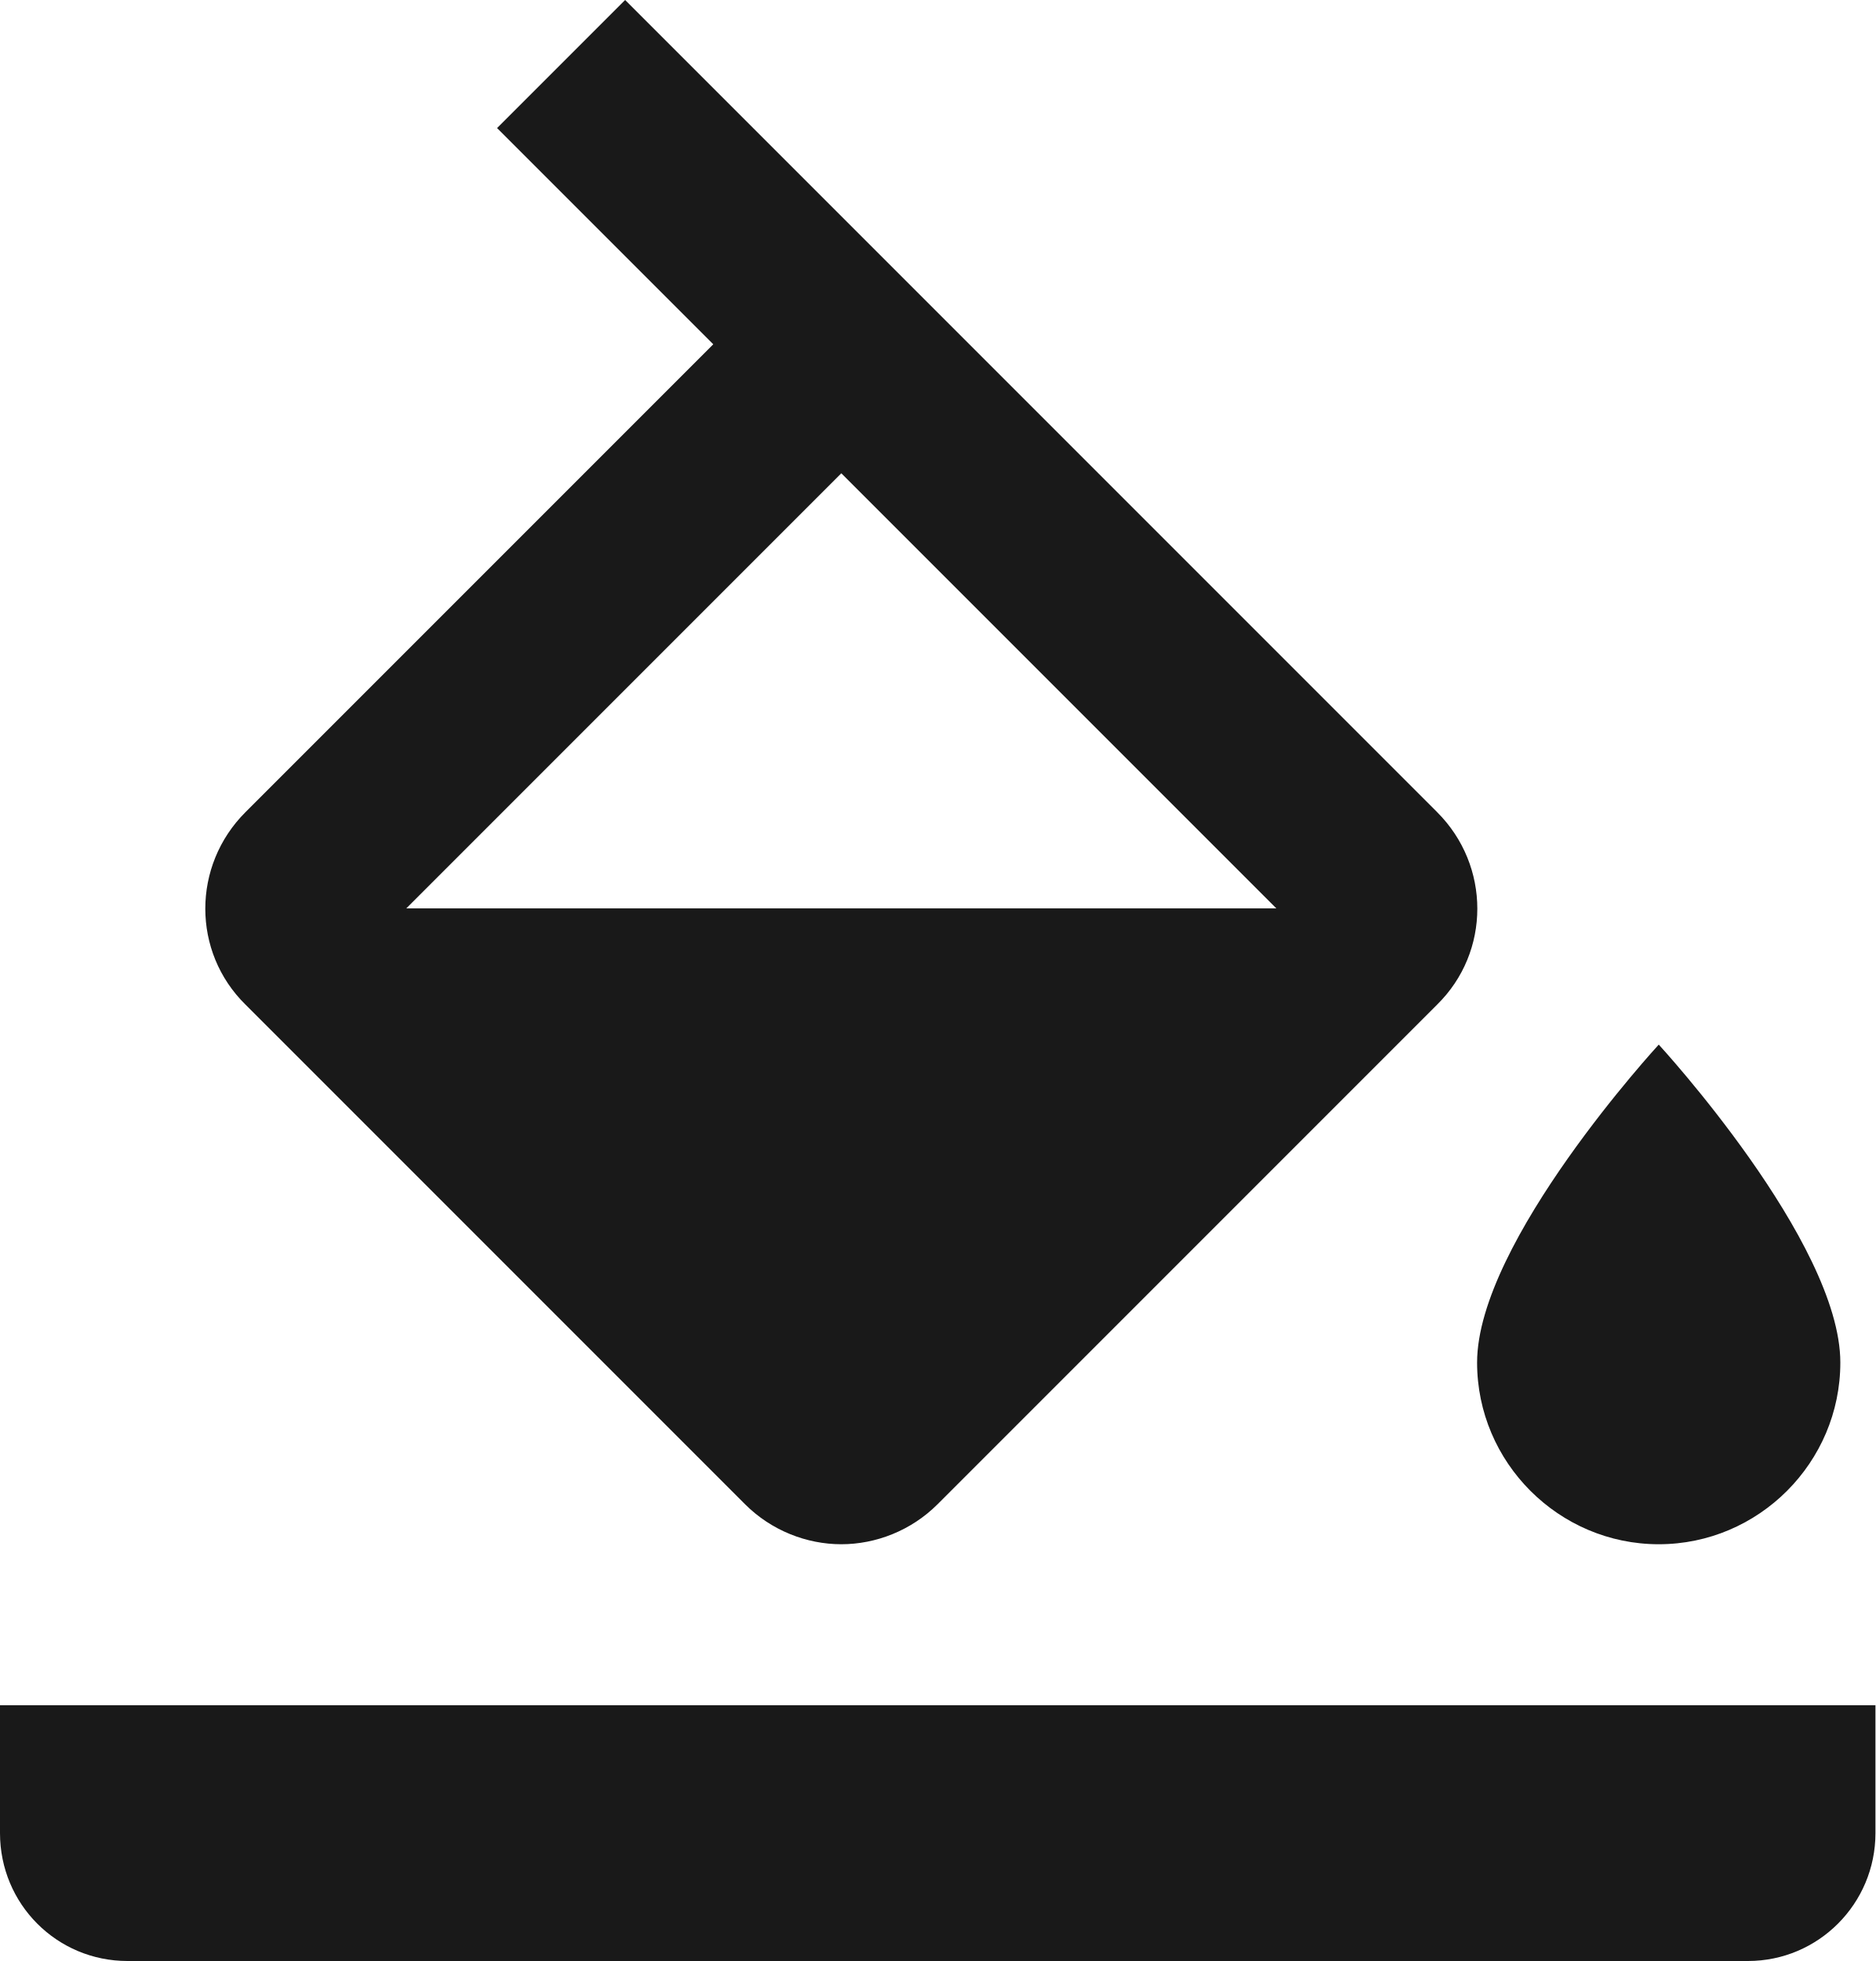
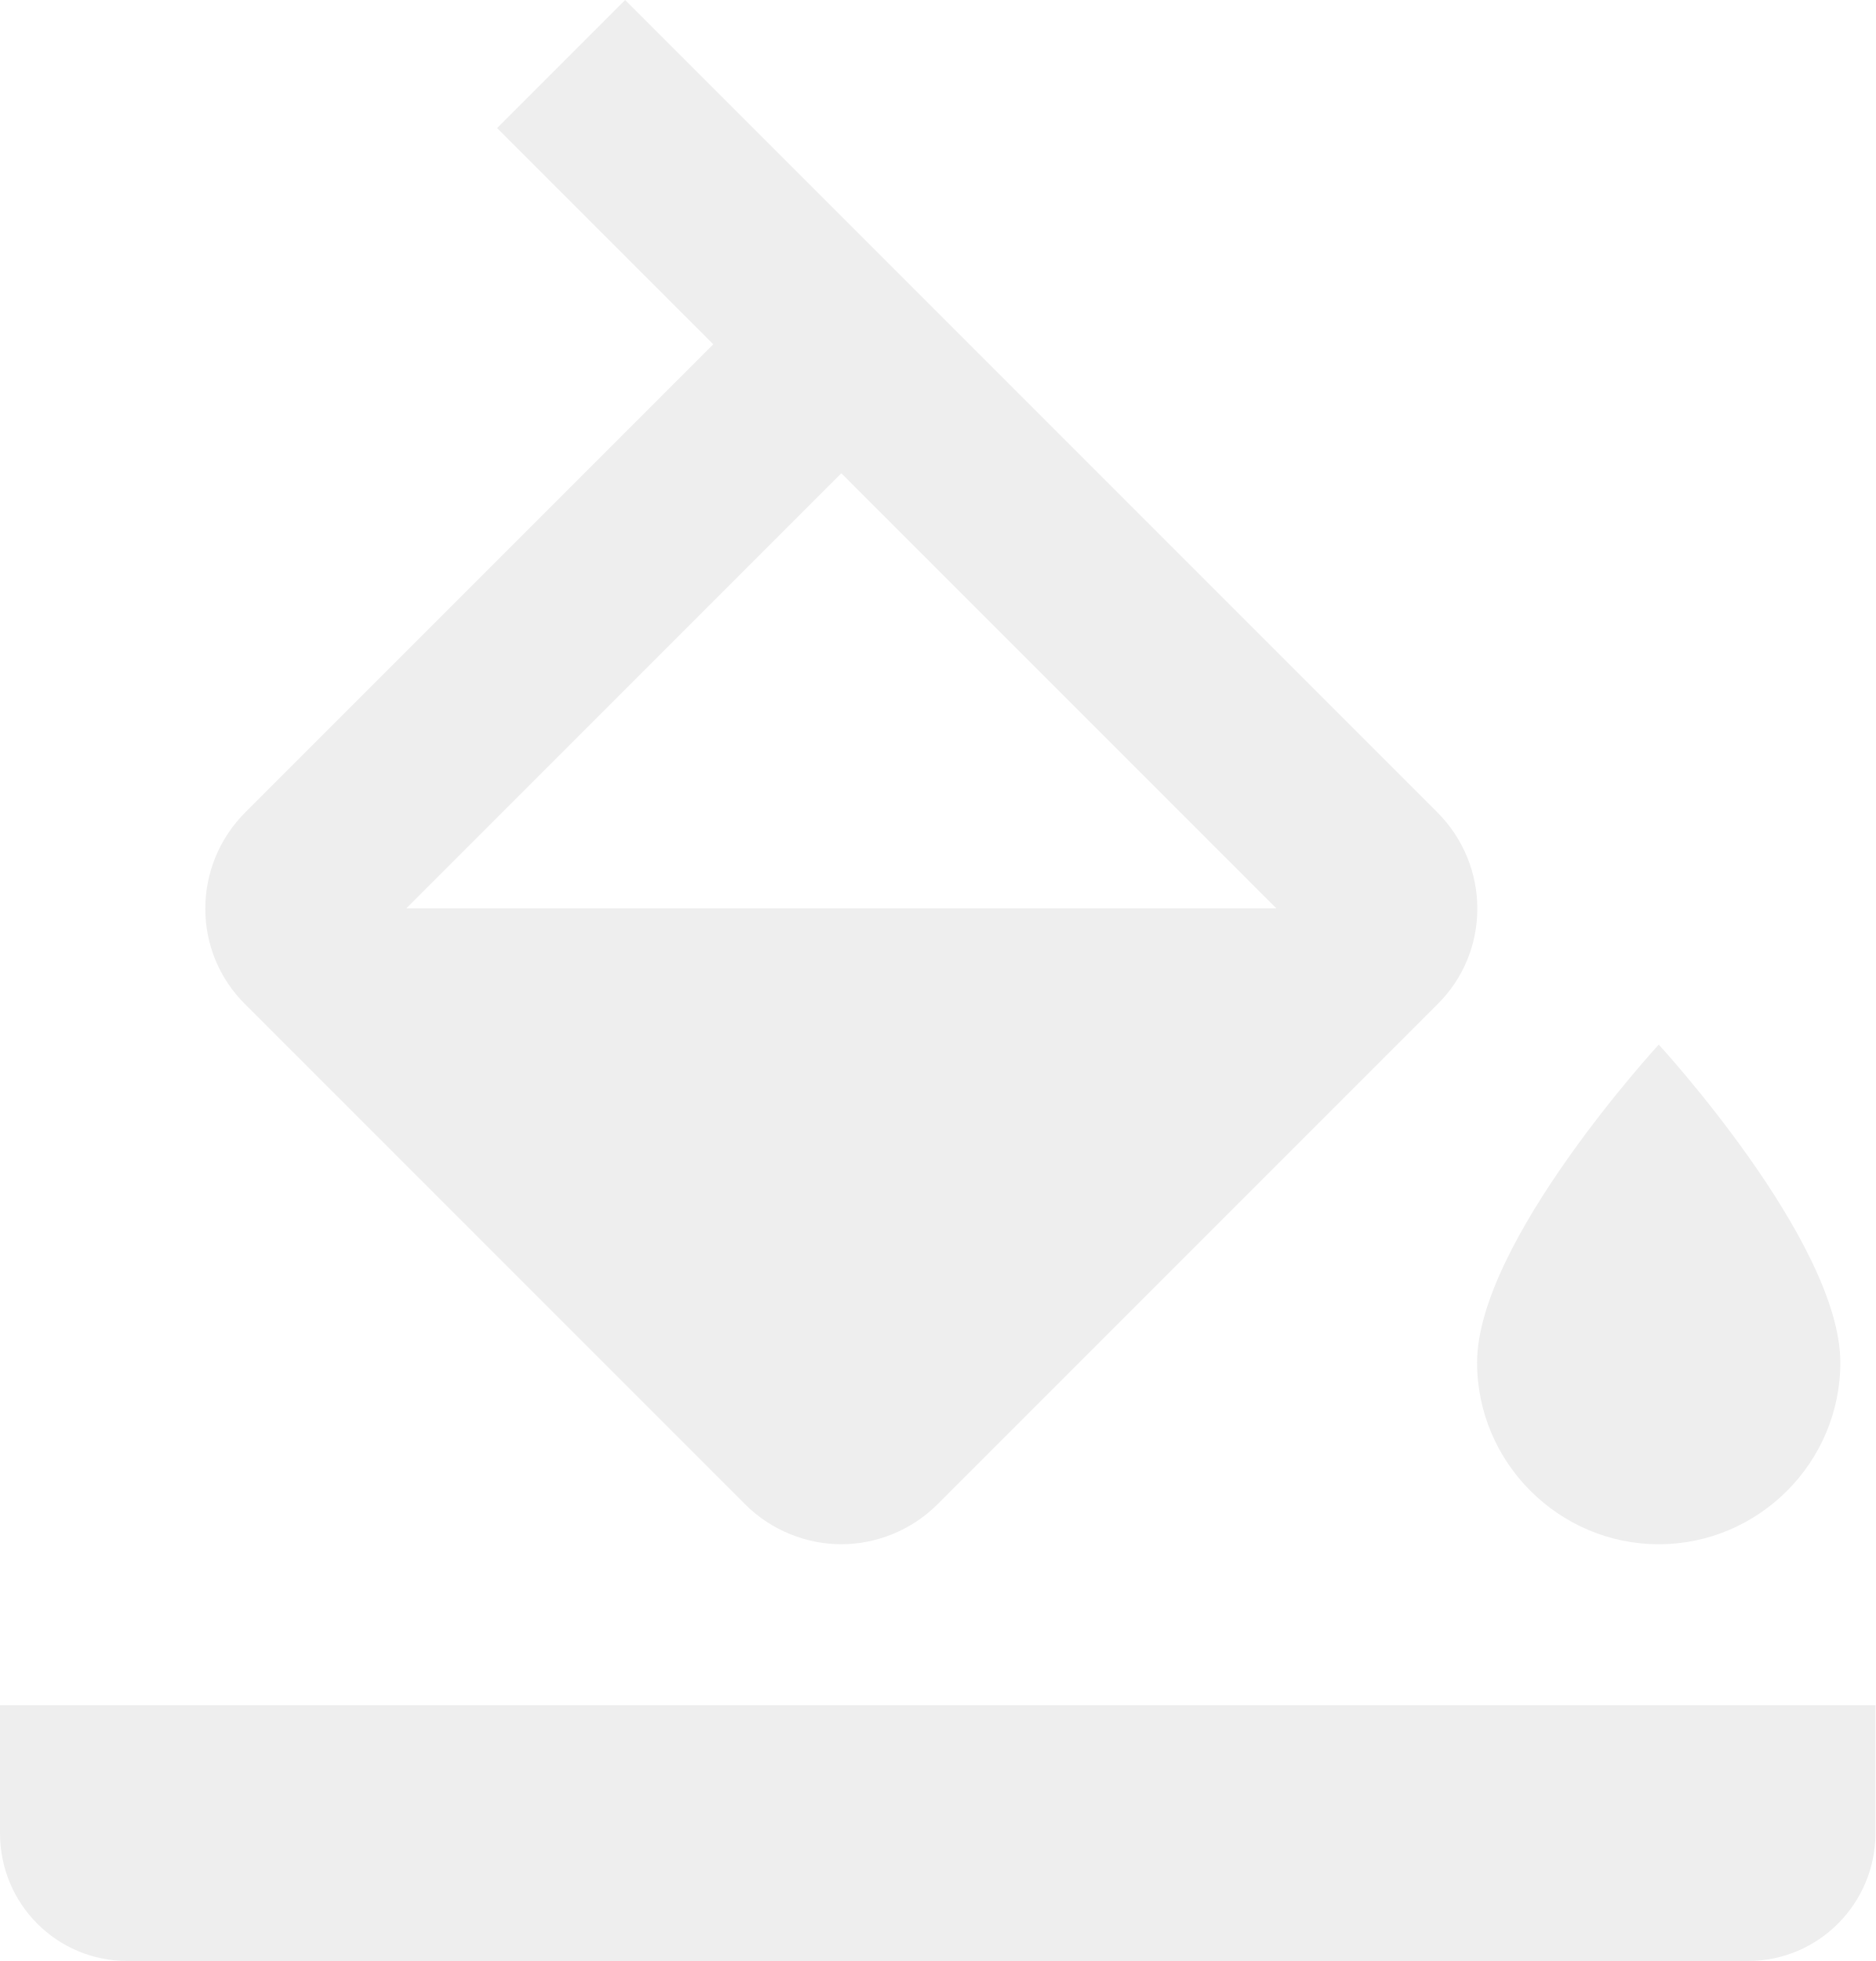
- <svg xmlns="http://www.w3.org/2000/svg" width="22px" height="23px" viewBox="0 0 22 23" version="1.1">
-   <defs />
-   <g id="Breakpoints" stroke="none" stroke-width="1" fill="none" fill-rule="evenodd">
-     <g id="1440px-copy-5" transform="translate(-130, -224)">
-       <g id="Group-3" transform="translate(123, 131)">
-         <g id="ic_color" transform="translate(0, 88)">
-           <rect id="Rectangle-4" x="0" y="0" width="36" height="36" />
-           <path d="M23.858,14.525 L14.333,5 L12.831,6.502 L15.367,9.038 L9.88,14.525 C9.251,15.153 9.251,16.165 9.88,16.783 L15.74,22.643 C16.049,22.952 16.464,23.112 16.869,23.112 C17.274,23.112 17.689,22.952 17.998,22.643 L23.858,16.783 C24.487,16.165 24.487,15.153 23.858,14.525 L23.858,14.525 Z M11.766,15.654 L16.869,10.551 L21.972,15.654 L11.766,15.654 Z M26.458,17.252 C26.458,17.252 28.588,19.564 28.588,20.981 C28.588,22.153 27.63,23.112 26.458,23.112 C25.286,23.112 24.327,22.153 24.327,20.981 C24.327,19.564 26.458,17.252 26.458,17.252 Z M7,25 L29,25 L29,26.5 C29,27.328 28.33,28 27.505,28 L8.495,28 C7.669,28 7,27.334 7,26.5 L7,25 Z" id="Shape" fill="#191919" fill-rule="nonzero" />
-         </g>
-       </g>
-     </g>
+ <svg xmlns="http://www.w3.org/2000/svg" width="22" height="23" viewBox="0 0 22 23">
+   <g fill="none" fill-rule="evenodd" transform="translate(-7 -5)">
+     <rect width="36" height="36" />
+     <path fill="#EEE" fill-rule="nonzero" d="M23.858,14.525 L14.333,5 L12.831,6.502 L15.367,9.038 L9.88,14.525 C9.251,15.153 9.251,16.165 9.88,16.783 L15.74,22.643 C16.049,22.952 16.464,23.112 16.869,23.112 C17.274,23.112 17.689,22.952 17.998,22.643 L23.858,16.783 C24.487,16.165 24.487,15.153 23.858,14.525 L23.858,14.525 Z M11.766,15.654 L16.869,10.551 L21.972,15.654 L11.766,15.654 Z M26.458,17.252 C26.458,17.252 28.588,19.564 28.588,20.981 C28.588,22.153 27.63,23.112 26.458,23.112 C25.286,23.112 24.327,22.153 24.327,20.981 C24.327,19.564 26.458,17.252 26.458,17.252 Z M7,25 L29,25 L29,26.5 C29,27.328 28.33,28 27.505,28 L8.495,28 C7.669,28 7,27.334 7,26.5 L7,25 Z" />
  </g>
</svg>
